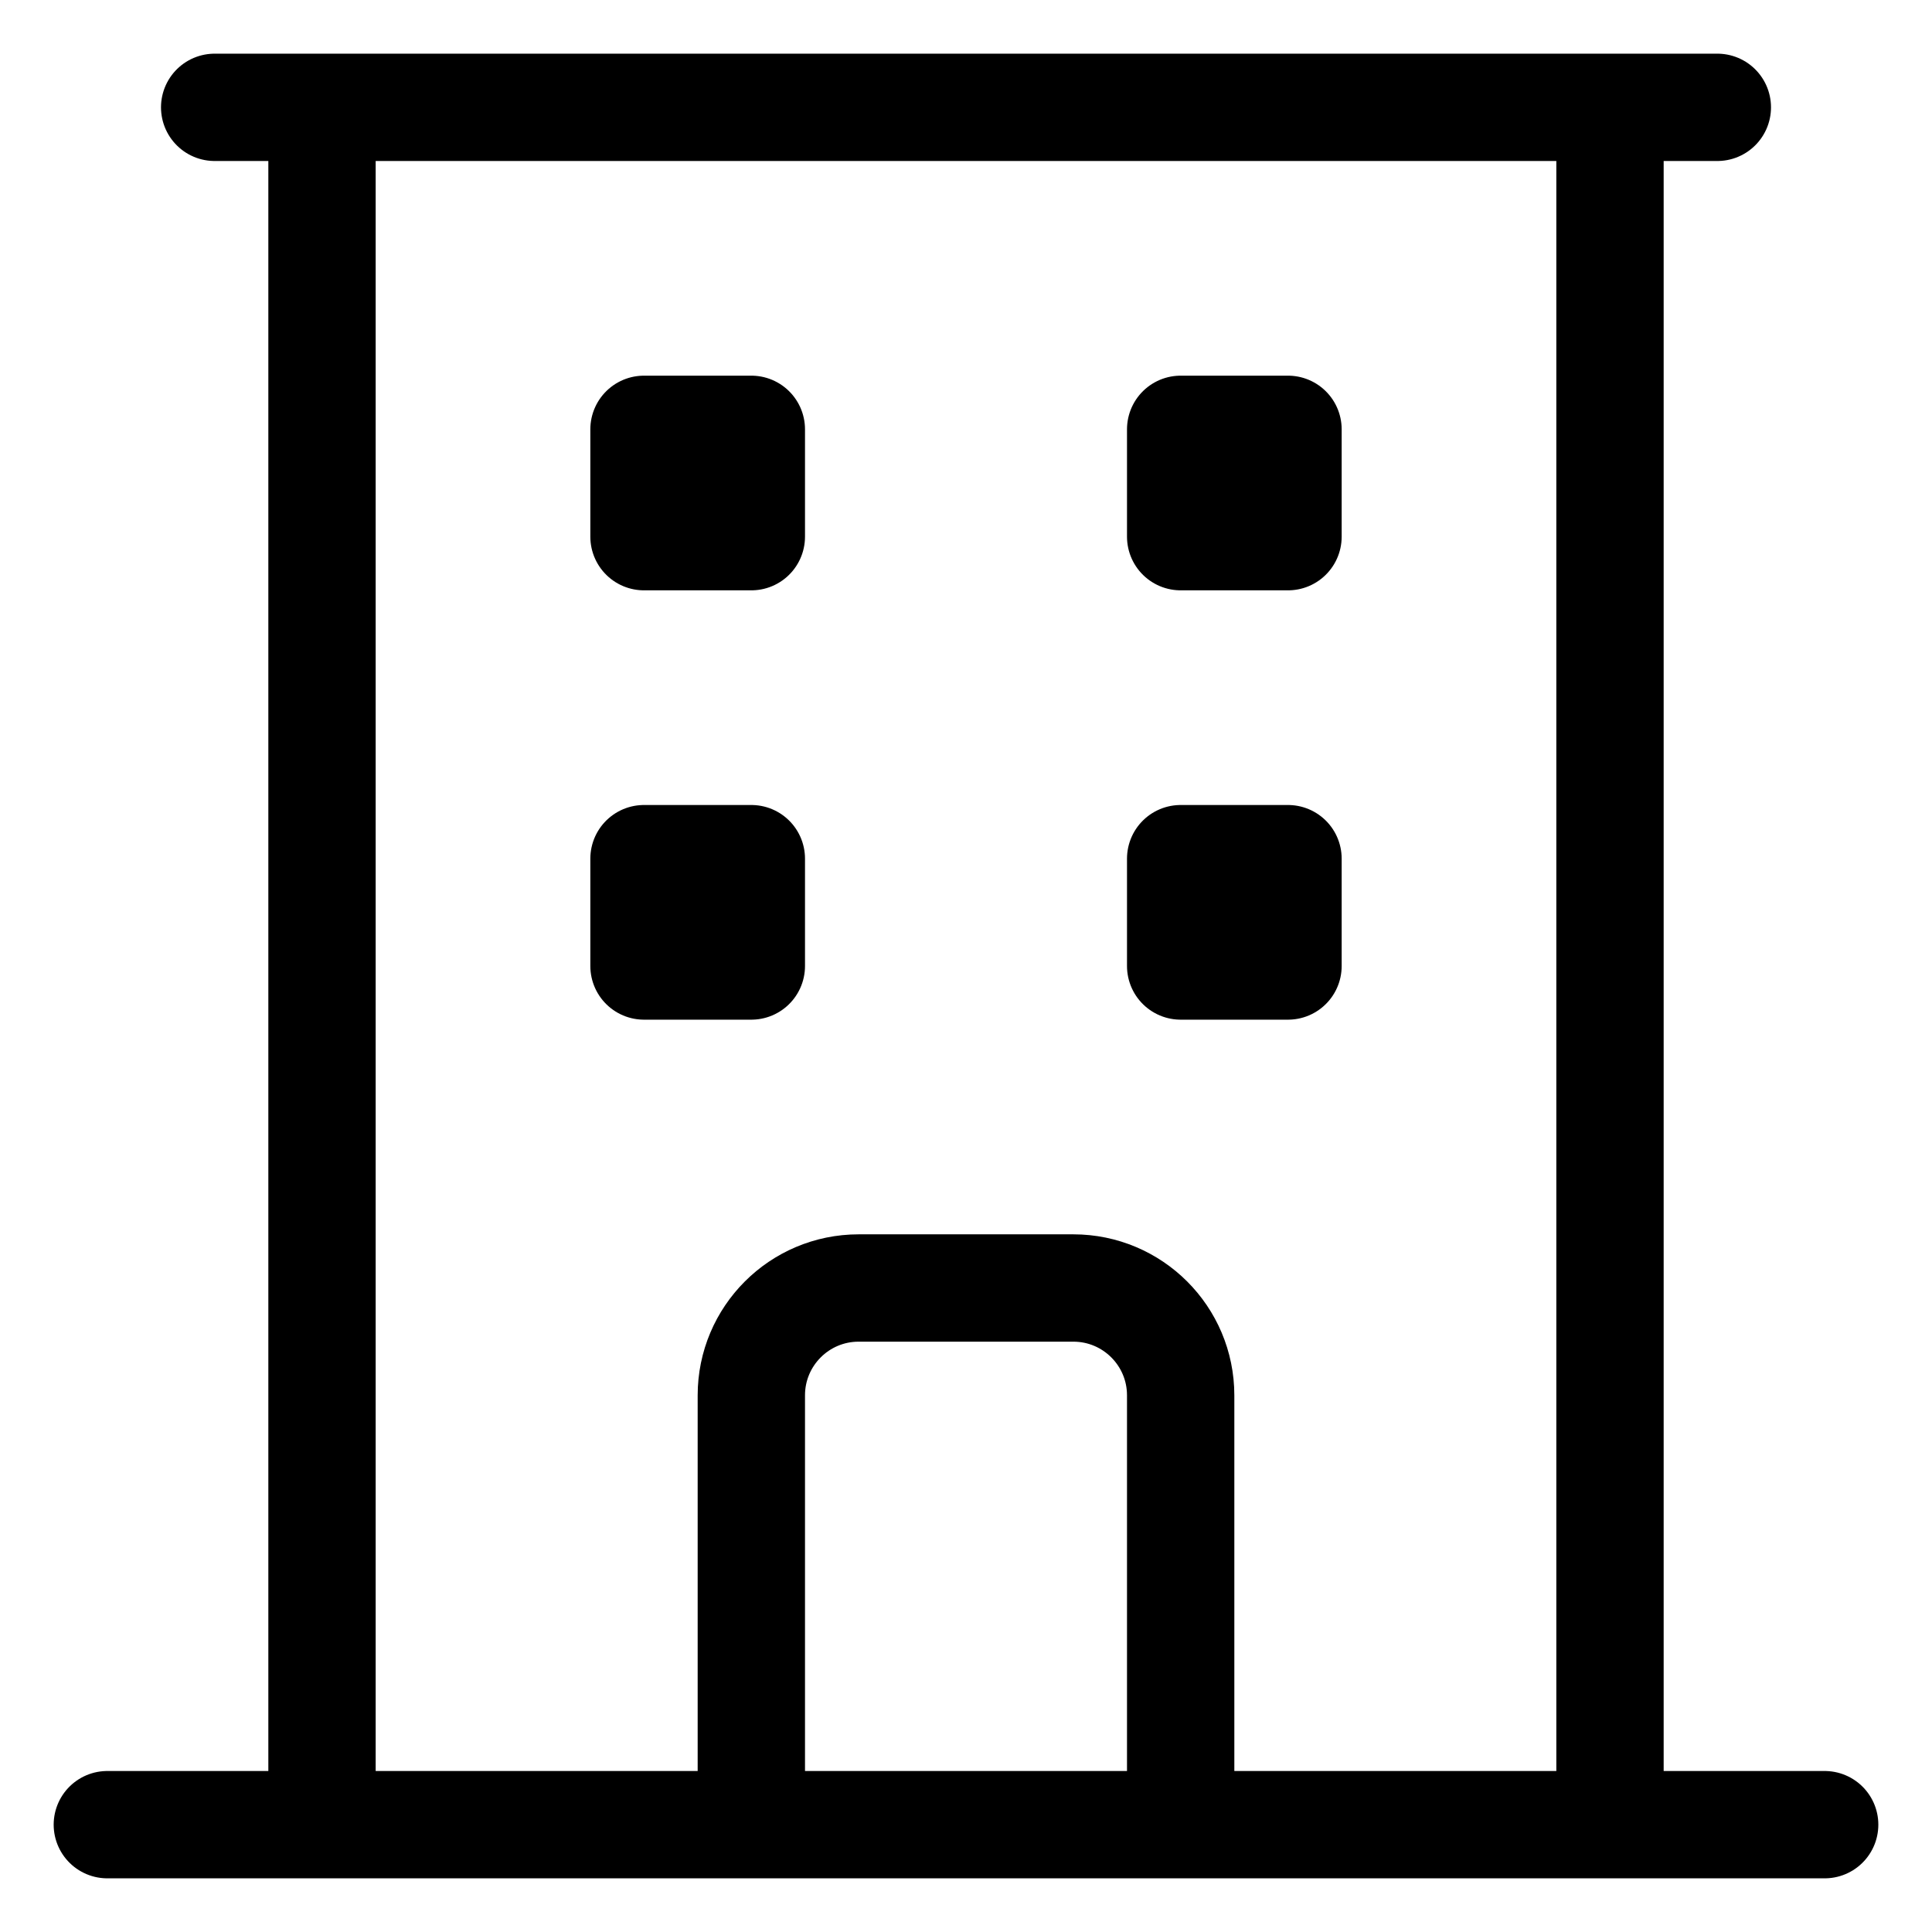
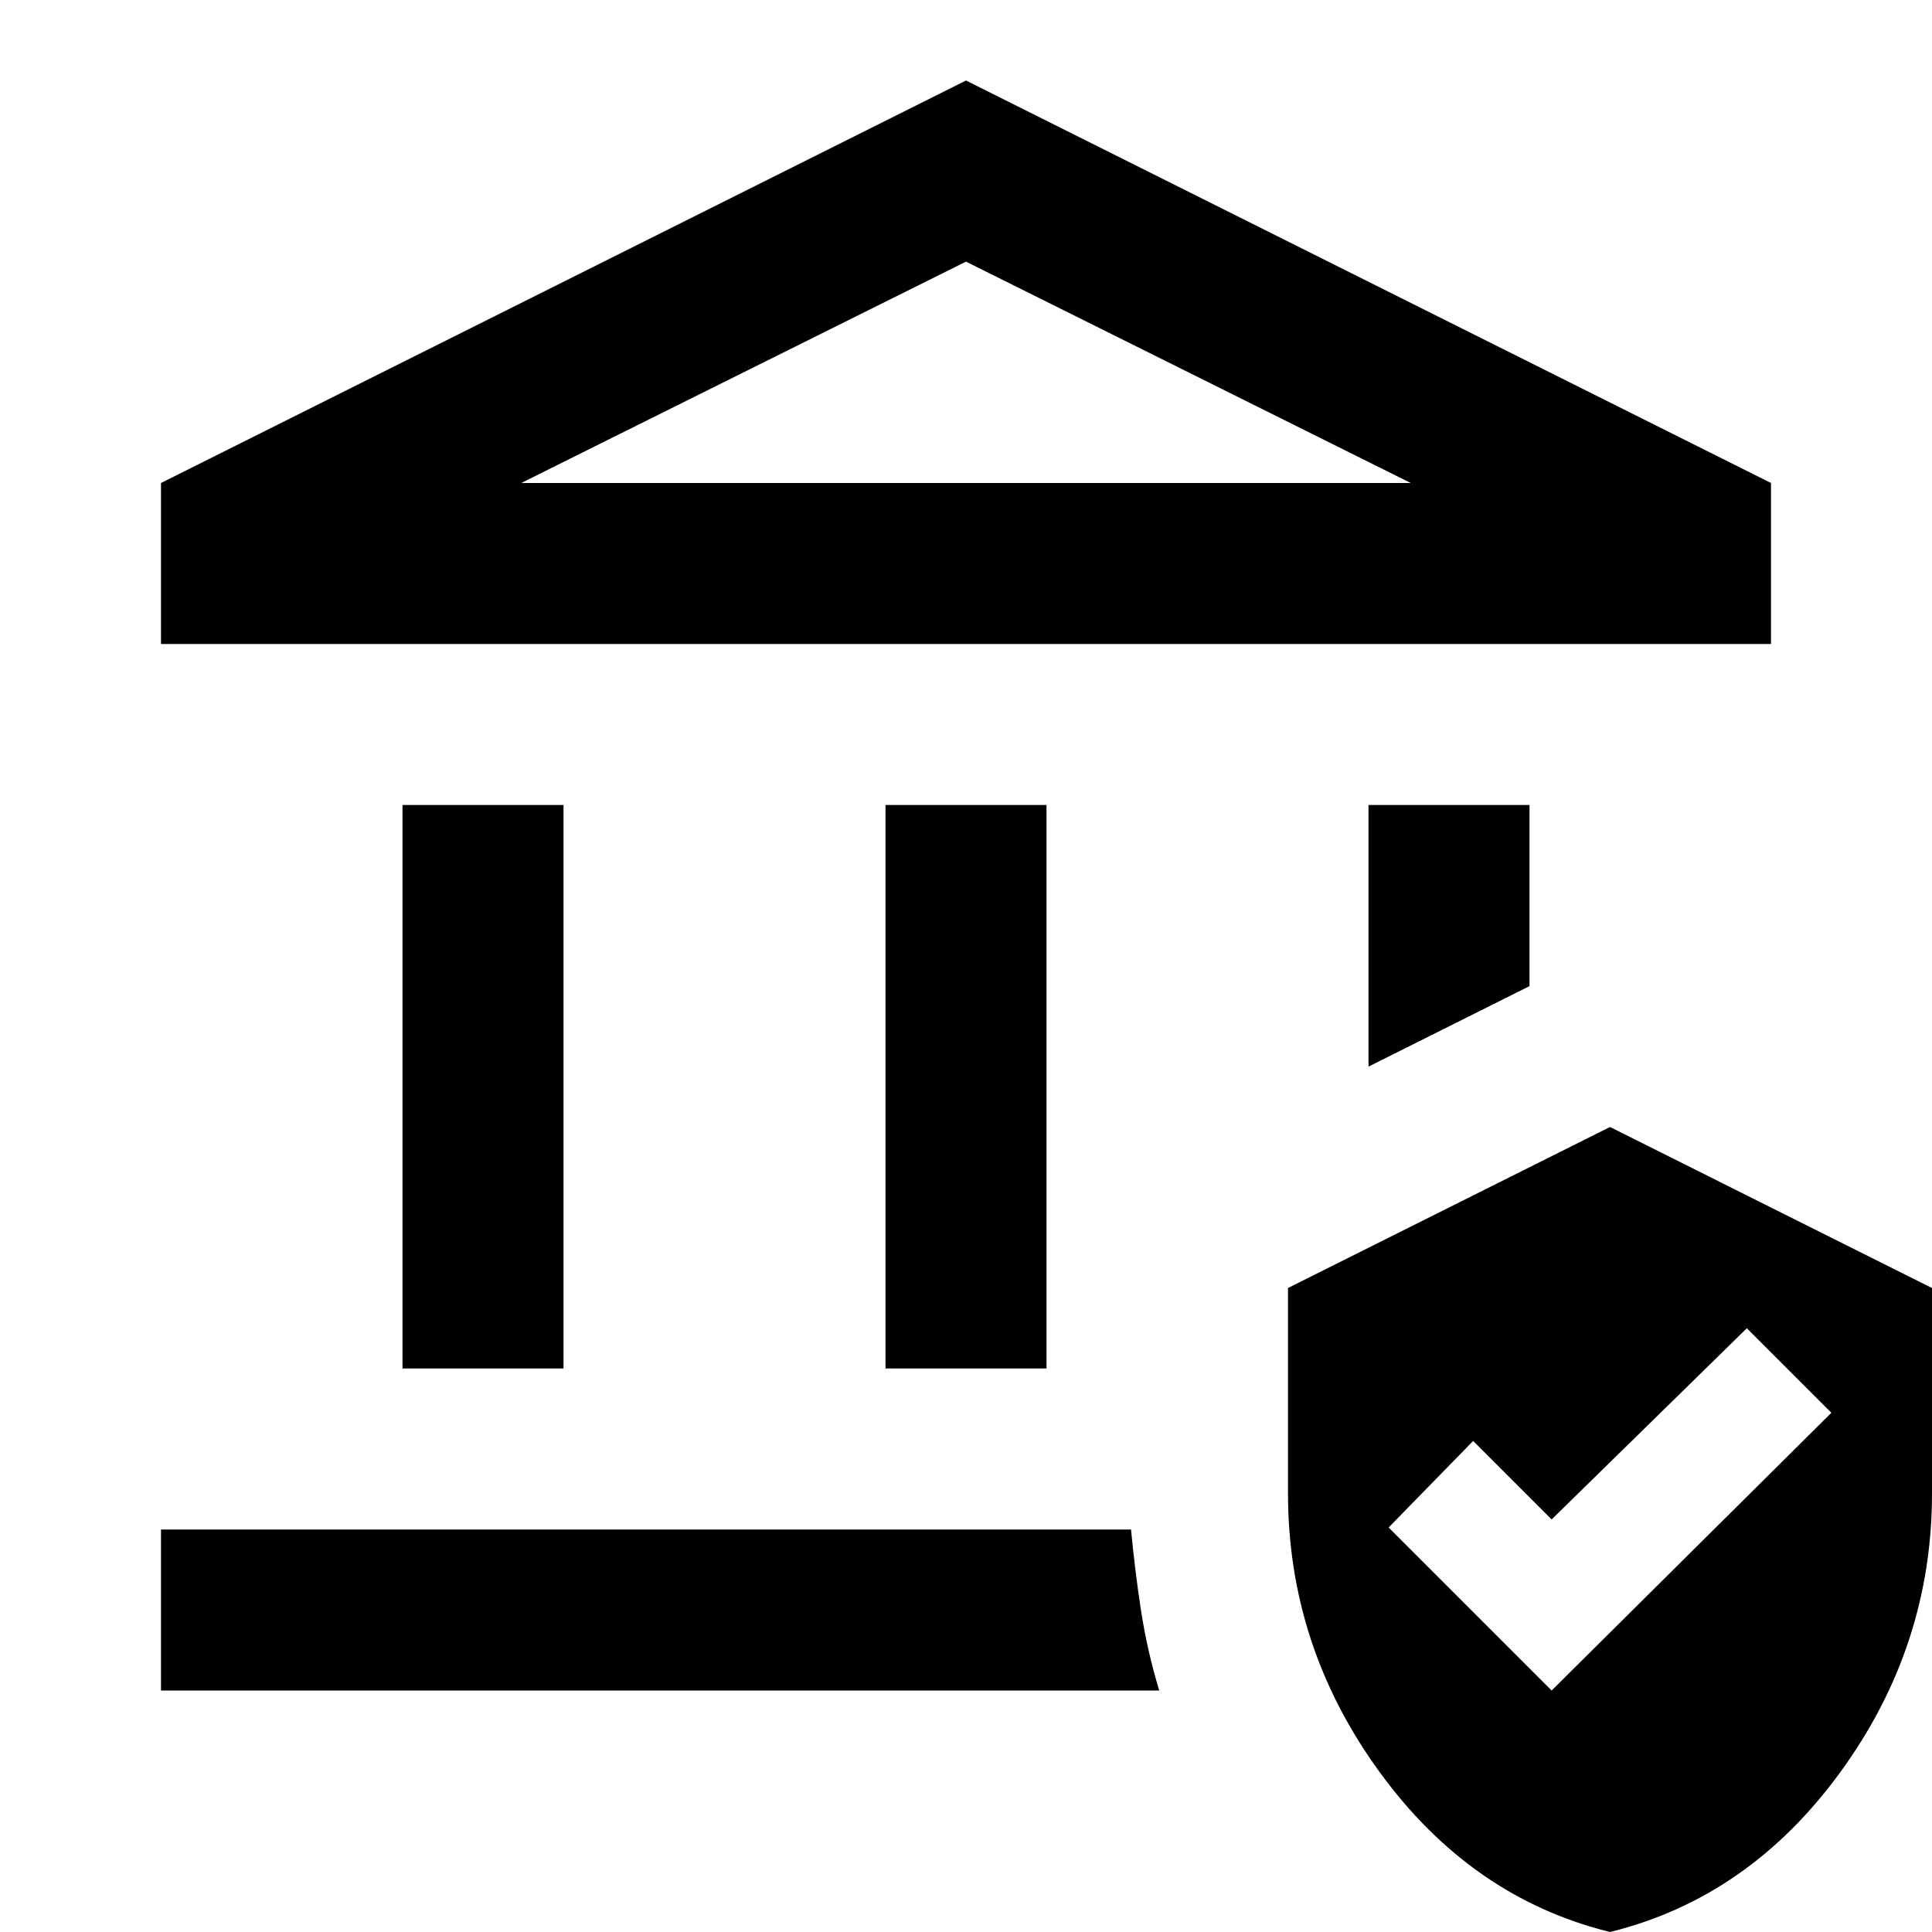
- <svg fill="none" viewBox="0 0 18 18">
-   <path stroke="currentColor" stroke-linecap="round" stroke-linejoin="round" d="M3 1h12M3 1v16M3 1H2m13 0v16m0-16h1m-1 16H3m12 0h2M3 17H1M6 4h1v1H6V4Zm5 0h1v1h-1V4ZM6 8h1v1H6V8Zm5 0h1v1h-1V8Zm-3 4h2a1 1 0 0 1 1 1v4H7v-4a1 1 0 0 1 1-1Z" />
+ <svg xmlns="http://www.w3.org/2000/svg" height="24" viewBox="0 -960 960 960" width="24">
+   <path d="M200-280v-280h80v280h-80Zm240 0v-280h80v280h-80ZM80-640v-80l400-200 400 200v80H80Zm179-80h442L480-830 259-720ZM80-120v-80h482q2 21 5 40.5t9 39.5H80Zm600-310v-130h80v90l-80 40ZM800 0q-69-17-114.5-79.5T640-218v-102l160-80 160 80v102q0 76-45.5 138.5T800 0Zm-29-120 139-138-42-42-97 95-39-39-42 43 81 81ZM259-720h442-442Z" />
</svg>
